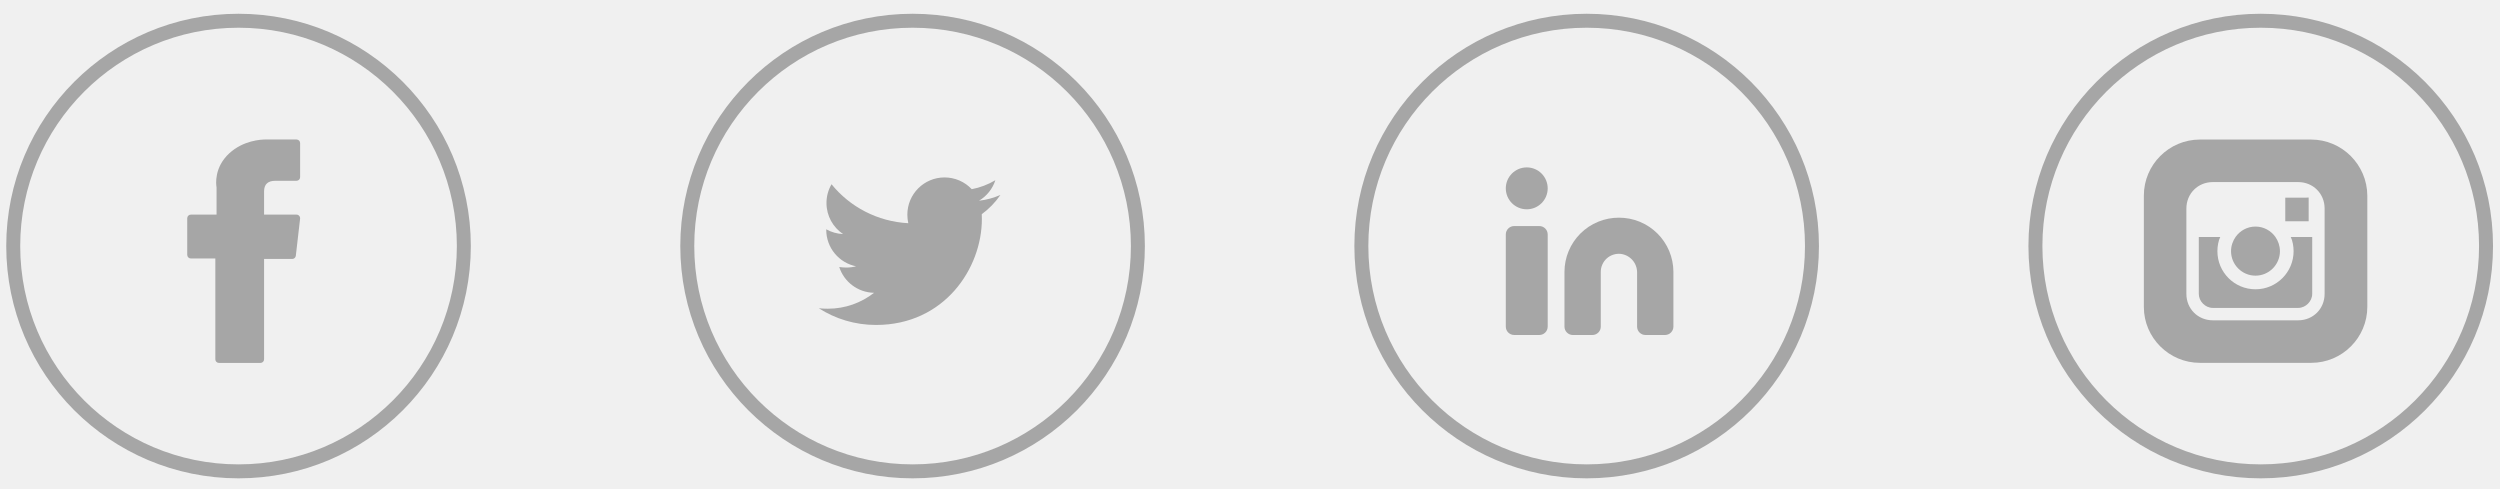
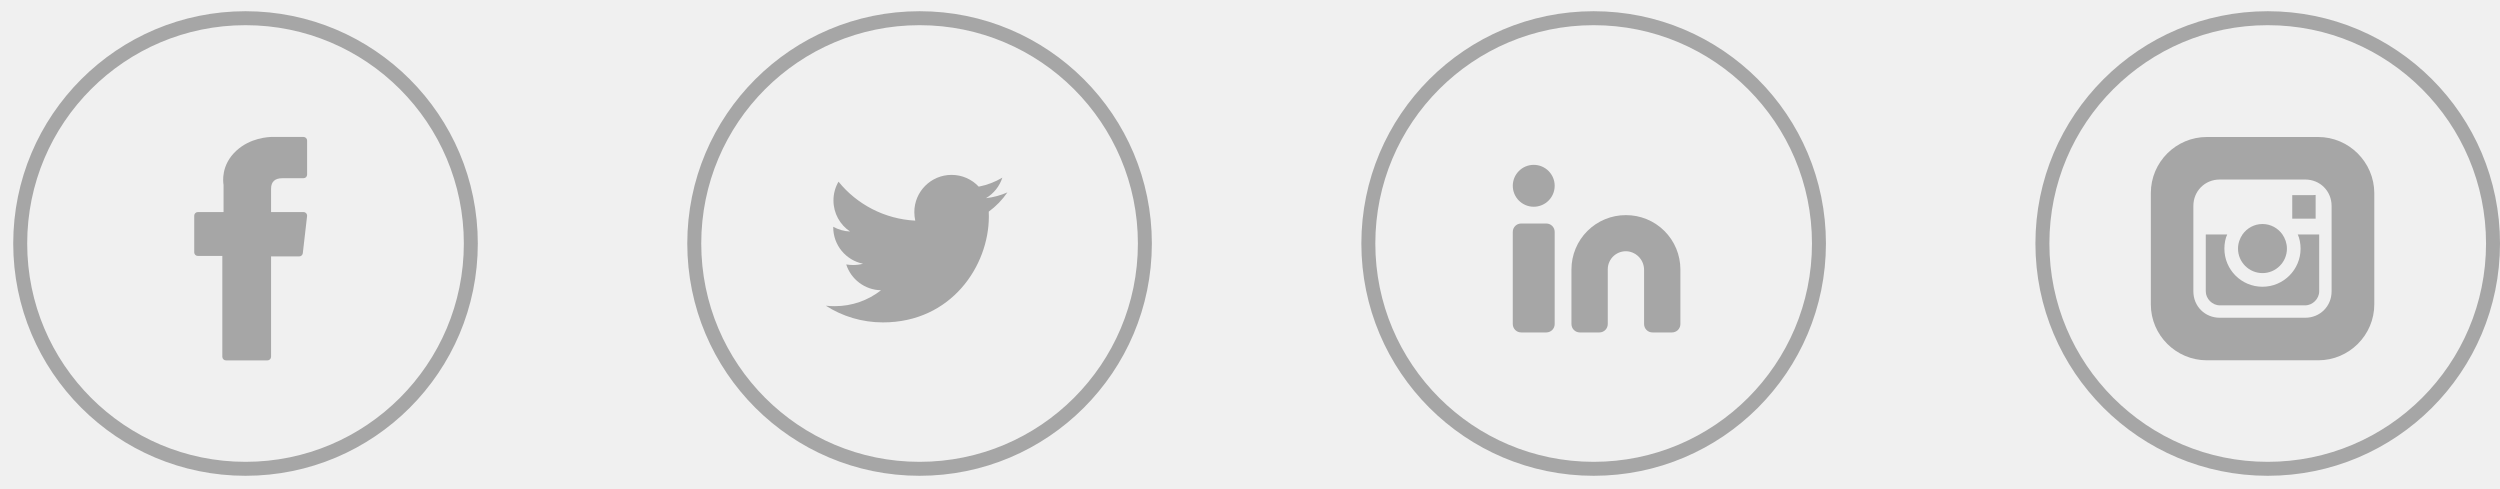
<svg xmlns="http://www.w3.org/2000/svg" width="179" height="35" viewBox="0 0 179 35" fill="none">
-   <circle cx="161.868" cy="17.617" r="16.132" stroke="#A6A6A6" />
-   <g clip-path="url(#clip0_116_187)">
-     <path d="M162.914 16.958C162.597 16.514 162.077 16.222 161.493 16.222C160.91 16.222 160.389 16.514 160.072 16.958C159.869 17.25 159.742 17.605 159.742 17.986C159.742 18.95 160.529 19.737 161.493 19.737C162.457 19.737 163.244 18.95 163.244 17.986C163.244 17.605 163.117 17.25 162.914 16.958Z" fill="#A6A6A6" />
-     <path d="M164.019 16.971C164.146 17.224 164.222 17.63 164.222 17.985C164.222 19.483 163.004 20.713 161.494 20.713C159.984 20.713 158.766 19.495 158.766 17.985C158.766 17.618 158.842 17.224 158.969 16.971H157.434V21.043C157.434 21.576 157.903 22.046 158.436 22.046H164.552C165.085 22.046 165.554 21.576 165.554 21.043V16.971H164.019Z" fill="#A6A6A6" />
-     <path d="M165.097 14.154H163.625V15.841H165.3V14.369V14.141L165.097 14.154Z" fill="#A6A6A6" />
-     <path d="M165.478 9.992H157.51C155.302 9.992 153.5 11.794 153.5 14.002V21.982C153.5 24.177 155.302 25.979 157.51 25.979H165.49C167.698 25.979 169.5 24.177 169.5 21.97V14.002C169.487 11.794 167.686 9.992 165.478 9.992ZM166.442 16.958V21.044C166.442 22.109 165.617 22.934 164.552 22.934H158.436C157.37 22.934 156.545 22.109 156.545 21.044V16.958V14.928C156.545 13.862 157.37 13.037 158.436 13.037H164.552C165.617 13.037 166.442 13.862 166.442 14.928V16.958Z" fill="#A6A6A6" />
+   <circle cx="162.368" cy="17.435" r="16.132" stroke="#A6A6A6" />
+   <g clip-path="url(#clip0_160_460)">
+     <path d="M163.414 16.775C163.097 16.331 162.577 16.039 161.993 16.039C161.41 16.039 160.889 16.331 160.572 16.775C160.369 17.067 160.242 17.422 160.242 17.803C160.242 18.767 161.029 19.554 161.993 19.554C162.957 19.554 163.744 18.767 163.744 17.803C163.744 17.422 163.617 17.067 163.414 16.775Z" fill="#A6A6A6" />
+     <path d="M164.519 16.788C164.646 17.042 164.722 17.448 164.722 17.803C164.722 19.3 163.504 20.531 161.994 20.531C160.484 20.531 159.266 19.313 159.266 17.803C159.266 17.435 159.342 17.042 159.469 16.788H157.934V20.861C157.934 21.394 158.403 21.863 158.936 21.863H165.052C165.585 21.863 166.054 21.394 166.054 20.861V16.788H164.519Z" fill="#A6A6A6" />
+     <path d="M165.597 13.971H164.125V15.659H165.8V14.187V13.958L165.597 13.971Z" fill="#A6A6A6" />
+     <path d="M165.978 9.809H158.01C155.802 9.809 154 11.611 154 13.819V21.8C154 23.995 155.802 25.797 158.01 25.797H165.99C168.198 25.797 170 23.995 170 21.787V13.819C169.987 11.611 168.186 9.809 165.978 9.809ZM166.942 16.775V20.861C166.942 21.927 166.117 22.751 165.052 22.751H158.936C157.87 22.751 157.045 21.927 157.045 20.861V16.775V14.745C157.045 13.679 157.87 12.854 158.936 12.854H165.052C166.117 12.854 166.942 13.679 166.942 14.745V16.775Z" fill="#A6A6A6" />
  </g>
-   <circle cx="17.079" cy="17.617" r="16.132" stroke="#A6A6A6" />
-   <g clip-path="url(#clip1_116_187)">
-     <path d="M13.664 18.507H15.418V25.728C15.418 25.87 15.534 25.986 15.676 25.986H18.65C18.793 25.986 18.908 25.87 18.908 25.728V18.541H20.924C21.055 18.541 21.166 18.443 21.181 18.313L21.487 15.655C21.495 15.582 21.472 15.508 21.423 15.454C21.374 15.399 21.304 15.367 21.23 15.367H18.908V13.701C18.908 13.198 19.179 12.944 19.712 12.944C19.788 12.944 21.23 12.944 21.23 12.944C21.373 12.944 21.489 12.828 21.489 12.686V10.246C21.489 10.103 21.373 9.988 21.23 9.988H19.138C19.123 9.987 19.09 9.986 19.042 9.986C18.679 9.986 17.417 10.057 16.42 10.974C15.315 11.991 15.469 13.208 15.505 13.419V15.367H13.664C13.522 15.367 13.406 15.483 13.406 15.625V18.249C13.406 18.392 13.522 18.507 13.664 18.507Z" fill="#A6A6A6" />
+   <circle cx="17.579" cy="17.435" r="16.132" stroke="#A6A6A6" />
+   <g clip-path="url(#clip1_160_460)">
+     <path d="M14.164 18.325H15.918V25.545C15.918 25.688 16.034 25.803 16.176 25.803H19.15C19.293 25.803 19.408 25.688 19.408 25.545V18.359H21.424C21.555 18.359 21.666 18.261 21.681 18.13L21.987 15.472C21.995 15.399 21.972 15.326 21.923 15.271C21.874 15.216 21.804 15.184 21.73 15.184H19.408V13.518C19.408 13.016 19.679 12.761 20.212 12.761C20.288 12.761 21.73 12.761 21.73 12.761C21.873 12.761 21.989 12.646 21.989 12.503V10.063C21.989 9.921 21.873 9.805 21.73 9.805H19.638C19.623 9.804 19.59 9.803 19.542 9.803C19.179 9.803 17.917 9.874 16.92 10.792C15.815 11.808 15.969 13.025 16.006 13.236V15.184H14.164C14.022 15.184 13.906 15.3 13.906 15.443V18.067C13.906 18.209 14.022 18.325 14.164 18.325Z" fill="#A6A6A6" />
  </g>
-   <circle cx="65.341" cy="17.617" r="16.132" stroke="#A6A6A6" />
-   <path d="M71.63 13.959C71.152 14.165 70.632 14.314 70.096 14.371C70.653 14.041 71.069 13.519 71.268 12.903C70.746 13.213 70.174 13.431 69.577 13.546C69.328 13.28 69.026 13.068 68.692 12.923C68.357 12.778 67.995 12.704 67.63 12.704C66.154 12.704 64.966 13.901 64.966 15.37C64.966 15.576 64.991 15.783 65.032 15.981C62.821 15.865 60.849 14.809 59.538 13.192C59.299 13.6 59.174 14.064 59.176 14.537C59.176 15.462 59.646 16.278 60.363 16.758C59.941 16.741 59.528 16.625 59.159 16.418V16.451C59.159 17.747 60.074 18.82 61.294 19.067C61.065 19.126 60.83 19.157 60.593 19.157C60.419 19.157 60.255 19.14 60.09 19.117C60.427 20.173 61.41 20.94 62.581 20.965C61.665 21.683 60.518 22.104 59.273 22.104C59.049 22.104 58.843 22.096 58.629 22.072C59.81 22.829 61.212 23.267 62.721 23.267C67.621 23.267 70.302 19.207 70.302 15.684C70.302 15.568 70.302 15.453 70.294 15.337C70.813 14.957 71.268 14.487 71.63 13.959Z" fill="#A6A6A6" />
-   <circle cx="113.605" cy="17.617" r="16.132" stroke="#A6A6A6" />
-   <g clip-path="url(#clip2_116_187)">
-     <path d="M115.916 15.586C115.405 15.584 114.898 15.683 114.426 15.877C113.953 16.071 113.523 16.357 113.161 16.717C112.799 17.077 112.511 17.506 112.315 17.977C112.118 18.449 112.016 18.955 112.016 19.466V23.386C112.016 23.545 112.079 23.698 112.191 23.81C112.304 23.922 112.456 23.986 112.616 23.986H114.016C114.175 23.986 114.327 23.922 114.44 23.81C114.552 23.698 114.616 23.545 114.616 23.386V19.466C114.615 19.284 114.654 19.104 114.728 18.938C114.802 18.772 114.91 18.624 115.045 18.502C115.18 18.381 115.34 18.289 115.513 18.234C115.686 18.178 115.868 18.159 116.049 18.179C116.373 18.22 116.671 18.378 116.886 18.624C117.101 18.87 117.218 19.186 117.216 19.512V23.386C117.216 23.545 117.279 23.698 117.391 23.81C117.504 23.922 117.656 23.986 117.816 23.986H119.216C119.375 23.986 119.527 23.922 119.64 23.81C119.752 23.698 119.816 23.545 119.816 23.386V19.466C119.815 18.955 119.713 18.449 119.517 17.977C119.32 17.506 119.032 17.077 118.67 16.717C118.308 16.357 117.878 16.071 117.406 15.877C116.933 15.683 116.427 15.584 115.916 15.586Z" fill="#A6A6A6" />
-     <path d="M110.215 16.186H108.415C108.084 16.186 107.815 16.454 107.815 16.785V23.386C107.815 23.717 108.084 23.985 108.415 23.985H110.215C110.547 23.985 110.815 23.717 110.815 23.386V16.785C110.815 16.454 110.547 16.186 110.215 16.186Z" fill="#A6A6A6" />
-     <path d="M109.315 14.986C110.144 14.986 110.815 14.314 110.815 13.486C110.815 12.657 110.144 11.986 109.315 11.986C108.487 11.986 107.815 12.657 107.815 13.486C107.815 14.314 108.487 14.986 109.315 14.986Z" fill="#A6A6A6" />
+   <circle cx="65.841" cy="17.435" r="16.132" stroke="#A6A6A6" />
+   <path d="M72.13 13.776C71.652 13.983 71.132 14.131 70.596 14.189C71.153 13.858 71.569 13.336 71.768 12.72C71.246 13.031 70.674 13.249 70.077 13.364C69.828 13.097 69.526 12.885 69.192 12.74C68.857 12.595 68.495 12.521 68.13 12.522C66.654 12.522 65.466 13.719 65.466 15.187C65.466 15.394 65.491 15.6 65.532 15.798C63.321 15.683 61.349 14.626 60.038 13.009C59.799 13.417 59.674 13.882 59.676 14.354C59.676 15.28 60.146 16.095 60.863 16.575C60.441 16.558 60.028 16.442 59.659 16.236V16.269C59.659 17.564 60.574 18.637 61.794 18.884C61.565 18.944 61.33 18.974 61.093 18.975C60.919 18.975 60.755 18.958 60.59 18.934C60.927 19.991 61.91 20.758 63.081 20.783C62.165 21.5 61.018 21.922 59.773 21.922C59.549 21.922 59.343 21.914 59.129 21.889C60.31 22.647 61.712 23.084 63.221 23.084C68.121 23.084 70.802 19.025 70.802 15.501C70.802 15.386 70.802 15.27 70.794 15.155C71.313 14.775 71.768 14.305 72.13 13.776Z" fill="#A6A6A6" />
+   <circle cx="114.105" cy="17.435" r="16.132" stroke="#A6A6A6" />
+   <g clip-path="url(#clip2_160_460)">
+     <path d="M116.416 15.403C115.905 15.401 115.398 15.5 114.926 15.694C114.453 15.889 114.023 16.174 113.661 16.534C113.299 16.895 113.011 17.323 112.815 17.795C112.618 18.266 112.516 18.772 112.516 19.283V23.203C112.516 23.362 112.579 23.515 112.691 23.627C112.804 23.74 112.956 23.803 113.116 23.803H114.516C114.675 23.803 114.827 23.74 114.94 23.627C115.052 23.515 115.116 23.362 115.116 23.203V19.283C115.115 19.101 115.154 18.922 115.228 18.756C115.302 18.59 115.41 18.441 115.545 18.32C115.68 18.198 115.84 18.107 116.013 18.051C116.186 17.995 116.368 17.977 116.549 17.996C116.873 18.037 117.171 18.195 117.386 18.441C117.601 18.687 117.718 19.003 117.716 19.33V23.203C117.716 23.362 117.779 23.515 117.891 23.627C118.004 23.74 118.156 23.803 118.316 23.803H119.716C119.875 23.803 120.027 23.74 120.14 23.627C120.252 23.515 120.316 23.362 120.316 23.203V19.283C120.315 18.772 120.213 18.266 120.017 17.795C119.82 17.323 119.532 16.895 119.17 16.534C118.808 16.174 118.378 15.889 117.906 15.694C117.433 15.5 116.927 15.401 116.416 15.403Z" fill="#A6A6A6" />
+     <path d="M110.715 16.003H108.915C108.584 16.003 108.315 16.272 108.315 16.603V23.203C108.315 23.534 108.584 23.803 108.915 23.803H110.715C111.047 23.803 111.315 23.534 111.315 23.203V16.603C111.315 16.272 111.047 16.003 110.715 16.003Z" fill="#A6A6A6" />
+     <path d="M109.815 14.803C110.644 14.803 111.315 14.131 111.315 13.303C111.315 12.475 110.644 11.803 109.815 11.803C108.987 11.803 108.315 12.475 108.315 13.303C108.315 14.131 108.987 14.803 109.815 14.803Z" fill="#A6A6A6" />
  </g>
  <defs>
-     <clipPath id="clip0_116_187">
-       <rect width="16" height="16" fill="white" transform="translate(153.5 9.9856)" />
+     <clipPath id="clip0_160_460">
+       <rect width="16" height="16" fill="white" transform="translate(154 9.80298)" />
    </clipPath>
-     <clipPath id="clip1_116_187">
-       <rect width="16" height="16" fill="white" transform="translate(9.44727 9.98584)" />
+     <clipPath id="clip1_160_460">
+       <rect width="16" height="16" fill="white" transform="translate(9.94727 9.80322)" />
    </clipPath>
-     <clipPath id="clip2_116_187">
-       <rect width="16" height="16" fill="white" transform="translate(105.815 9.9856)" />
+     <clipPath id="clip2_160_460">
+       <rect width="16" height="16" fill="white" transform="translate(106.315 9.80298)" />
    </clipPath>
  </defs>
</svg>
